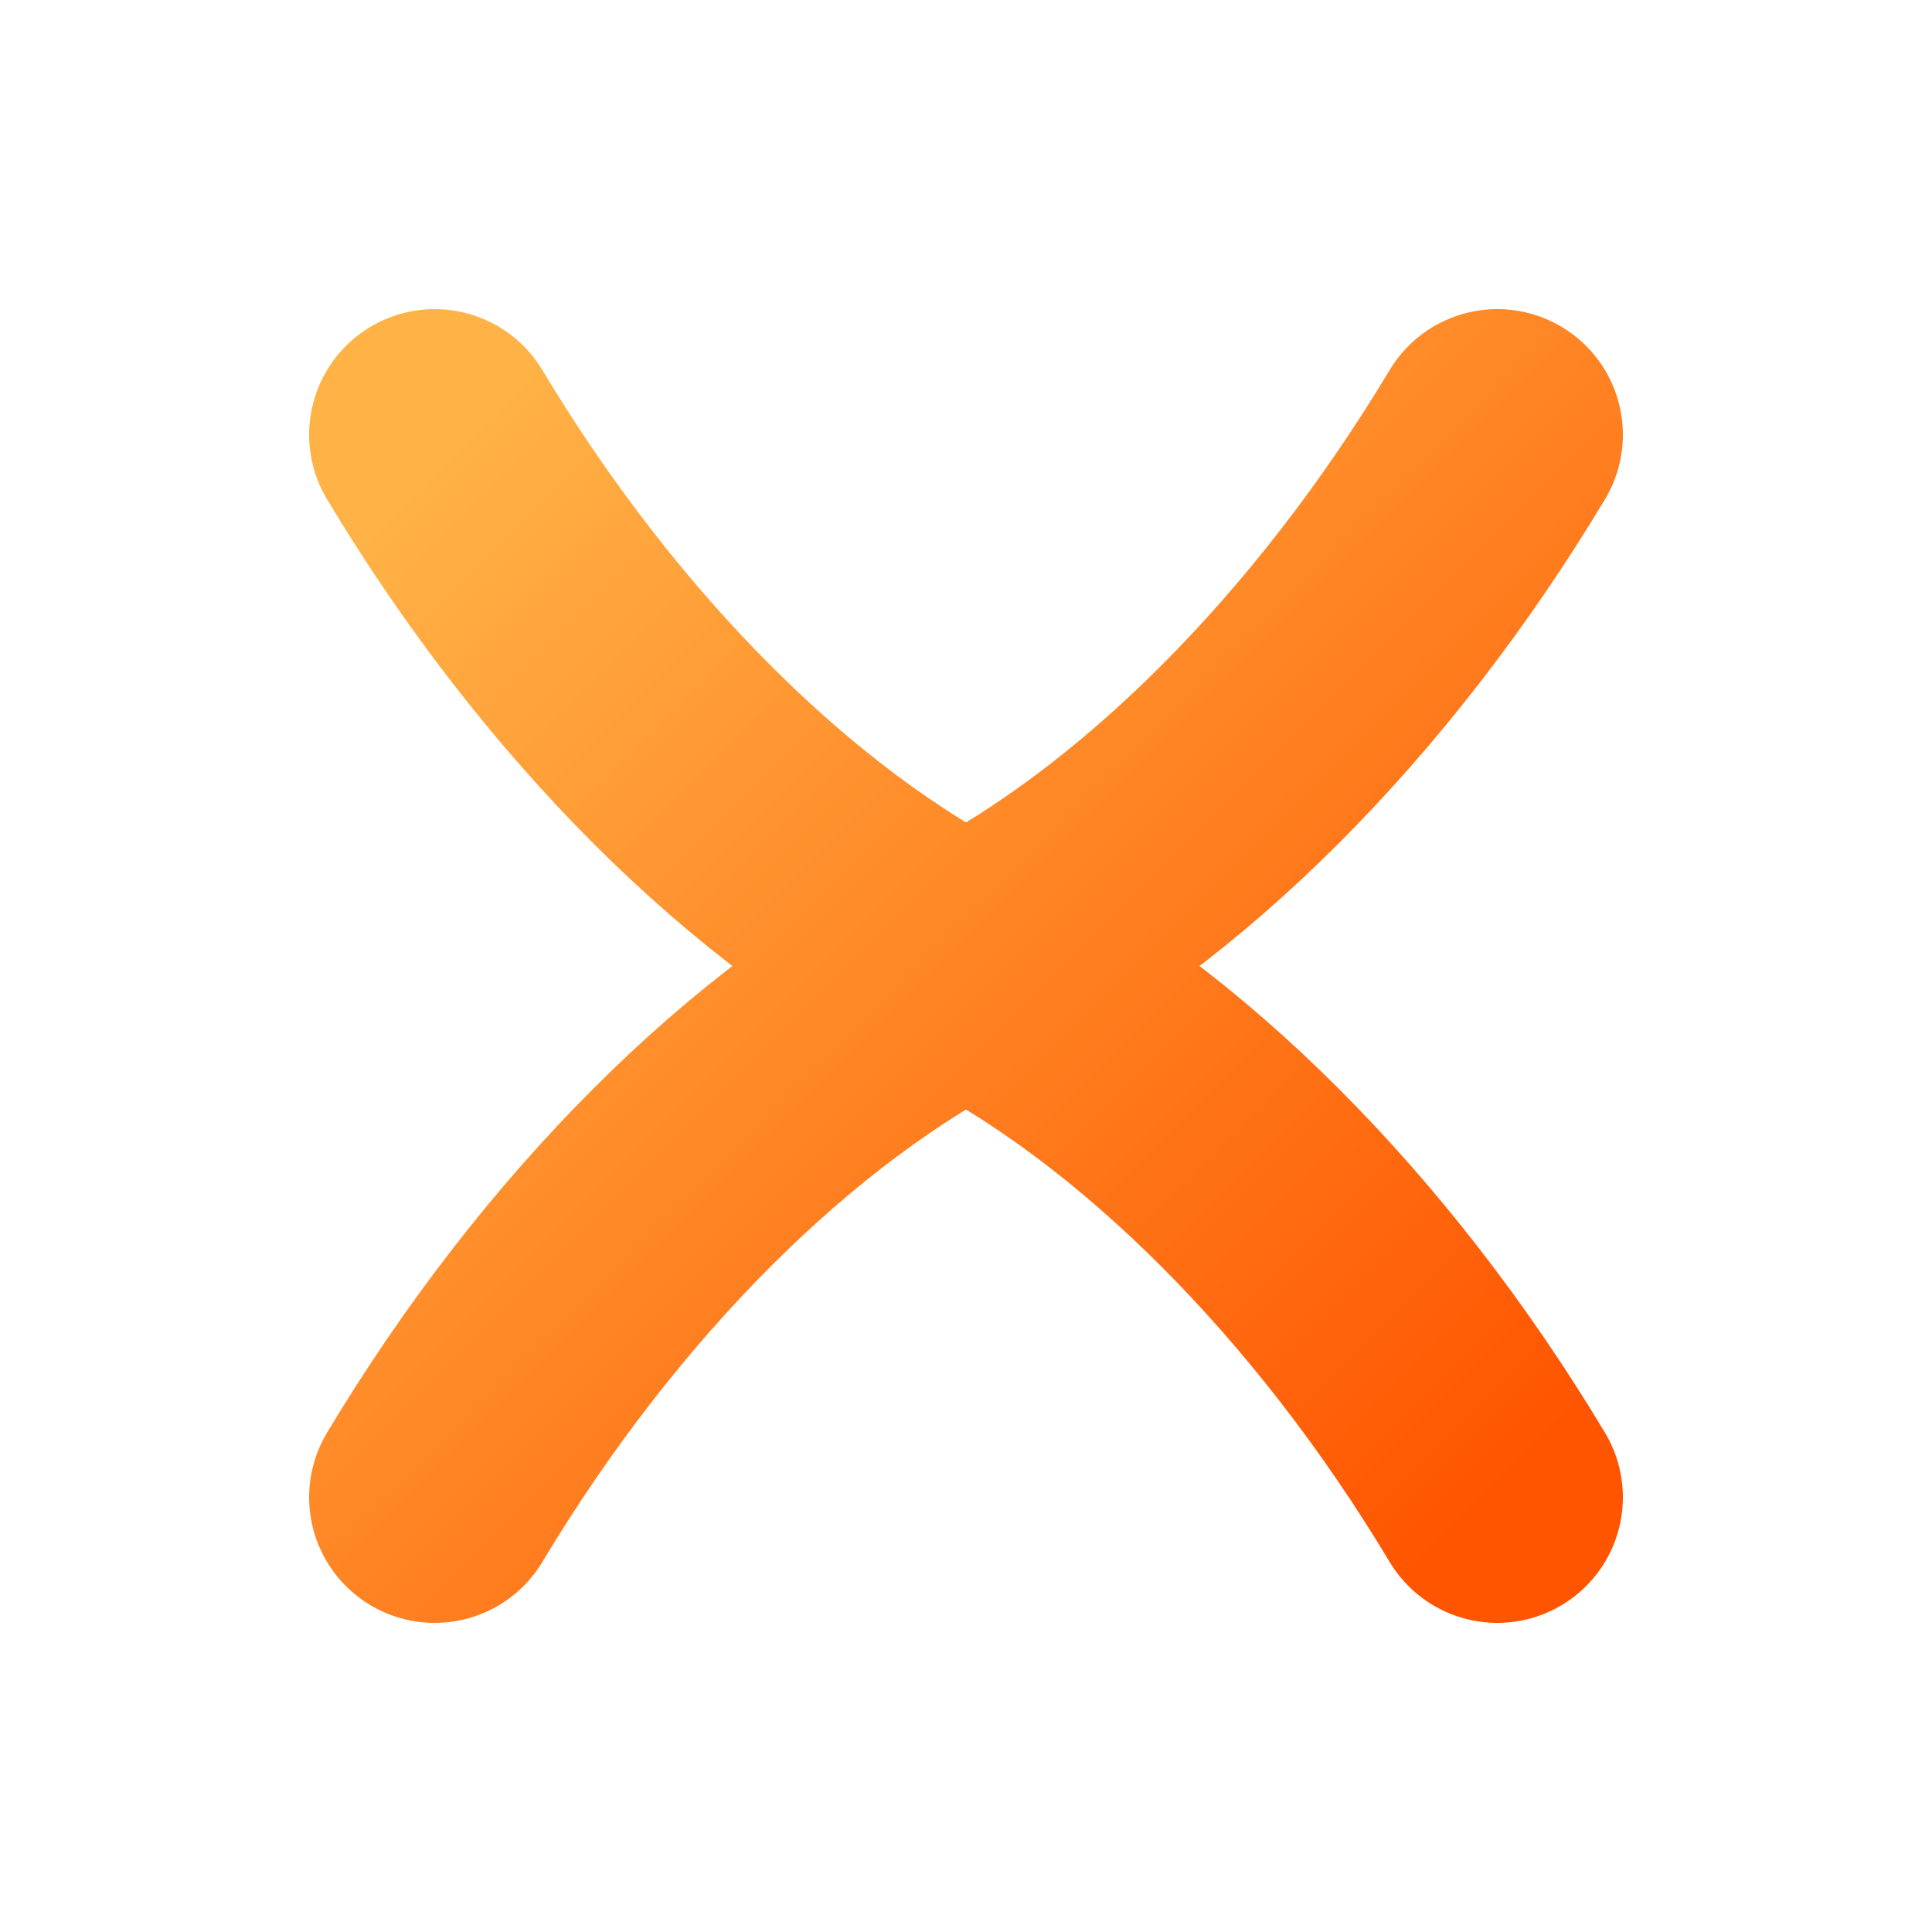
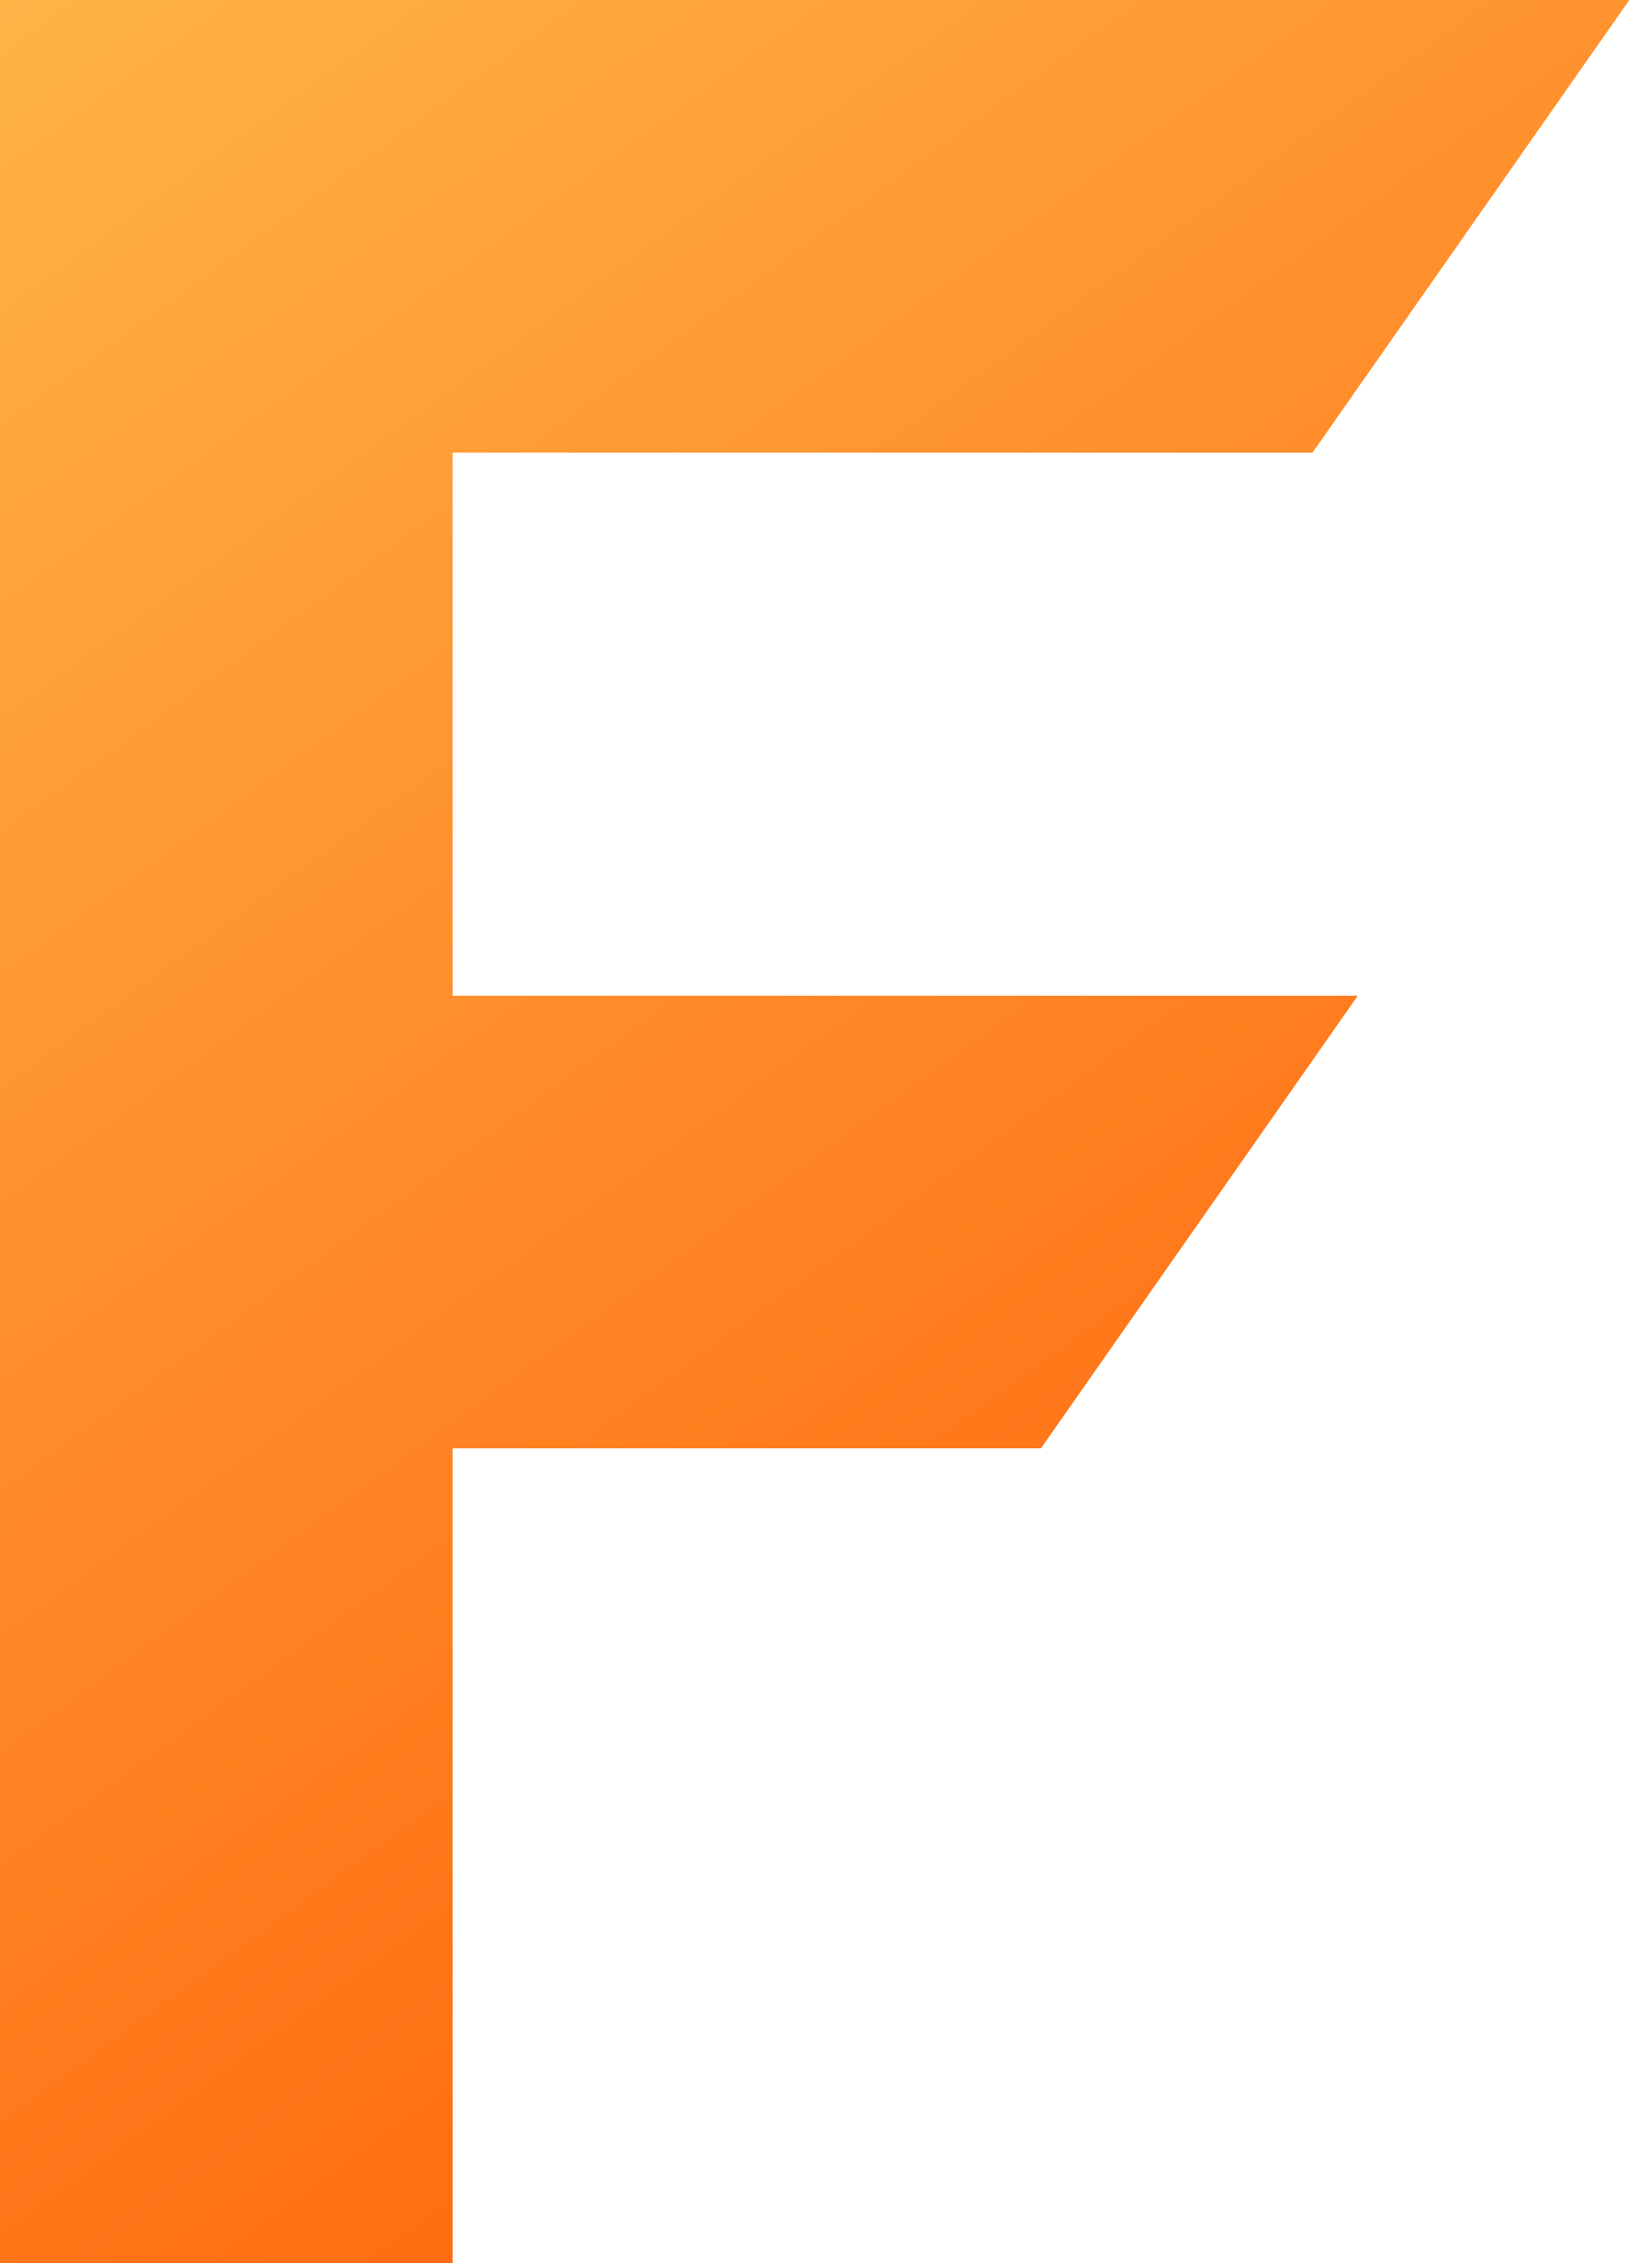
- <svg xmlns="http://www.w3.org/2000/svg" width="200" height="200" viewBox="0 0 200 200" fill="none">
+ <svg xmlns="http://www.w3.org/2000/svg" viewBox="0 0 73 100" width="73" height="100">
  <defs>
-     <linearGradient id="xGrad" x1="0%" y1="0%" x2="100%" y2="100%">
-       <stop offset="0%" style="stop-color:#FFB347;stop-opacity:1" />
-       <stop offset="100%" style="stop-color:#FF5500;stop-opacity:1" />
+     <linearGradient id="fGrad" x1="0" y1="0" x2="73" y2="100" gradientUnits="userSpaceOnUse">
+       <stop offset="0%" stop-color="#FFB347" />
+       <stop offset="100%" stop-color="#FF5500" />
    </linearGradient>
  </defs>
-   <path d="M45 45 C60 70 80 90 100 100 C120 110 140 130 155 155" stroke="url(#xGrad)" stroke-width="26" stroke-linecap="round" fill="none" />
-   <path d="M155 45 C140 70 120 90 100 100 C80 110 60 130 45 155" stroke="url(#xGrad)" stroke-width="26" stroke-linecap="round" fill="none" />
+   <path d="M 0 100 L 20 100 L 20 64 L 46 64 L 60 44 L 20 44            L 20 20 L 58 20 L 72 0 L 0 0 Z" fill="url(#fGrad)" />
</svg>
